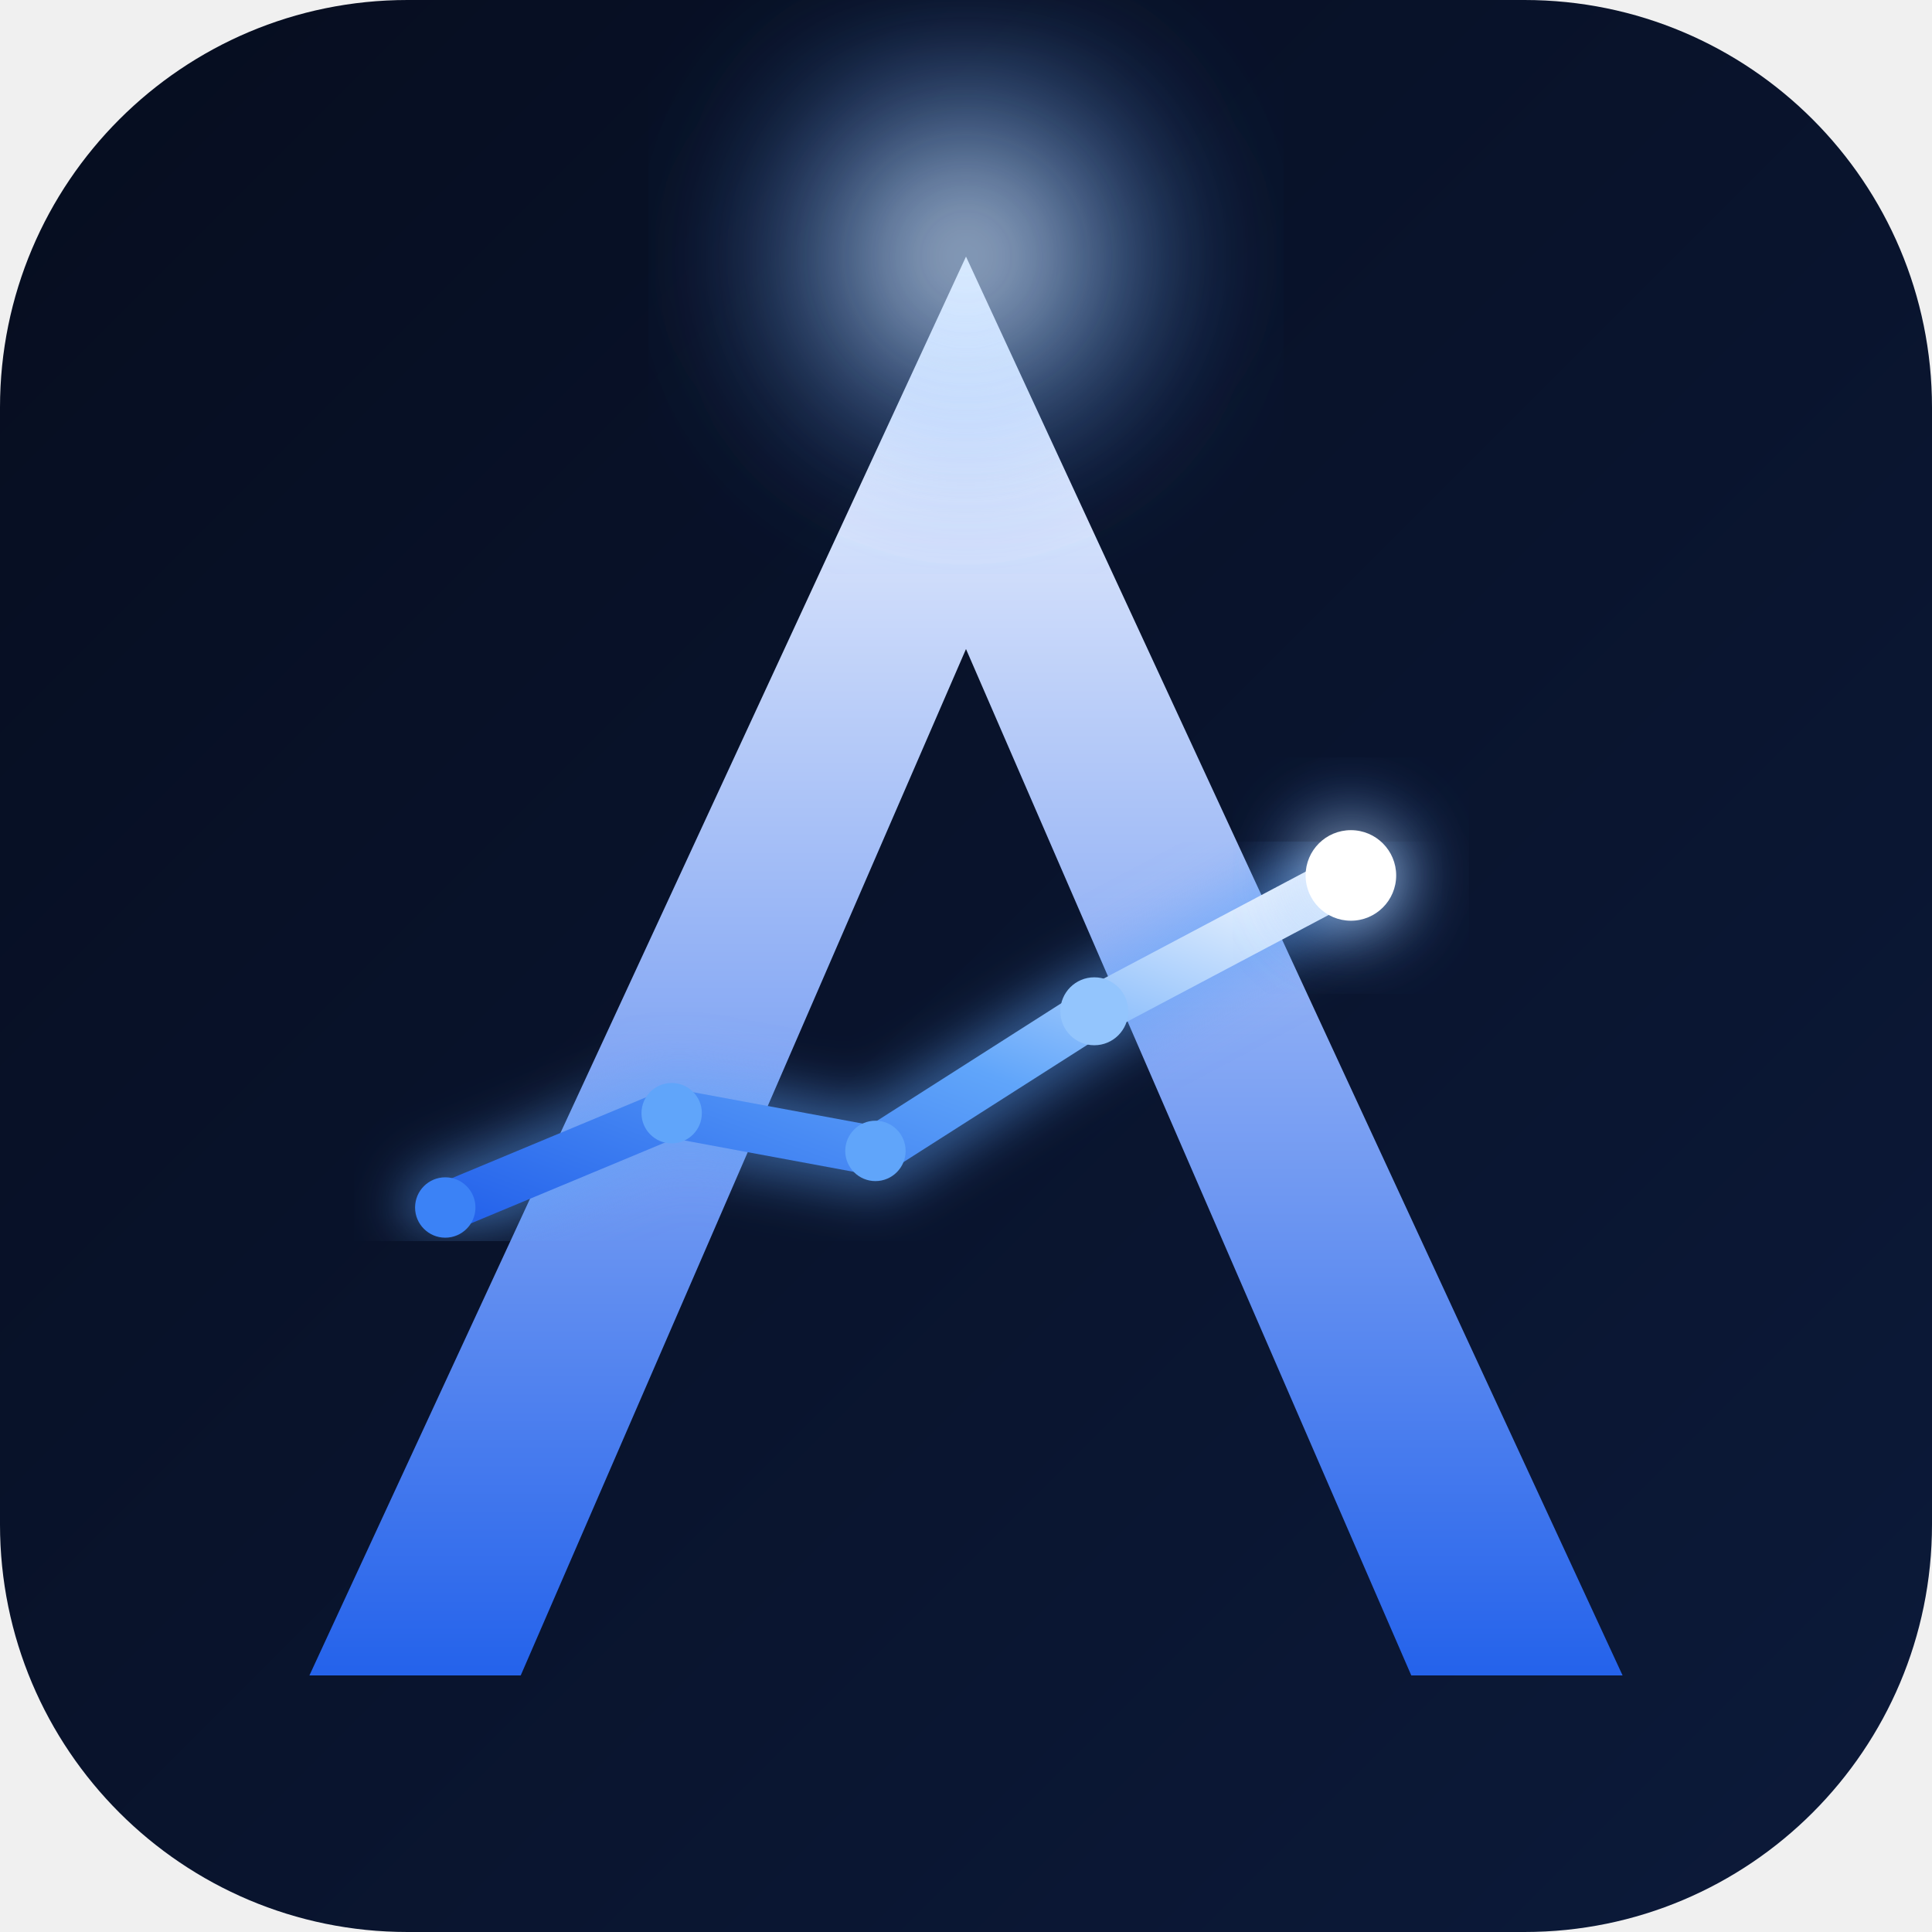
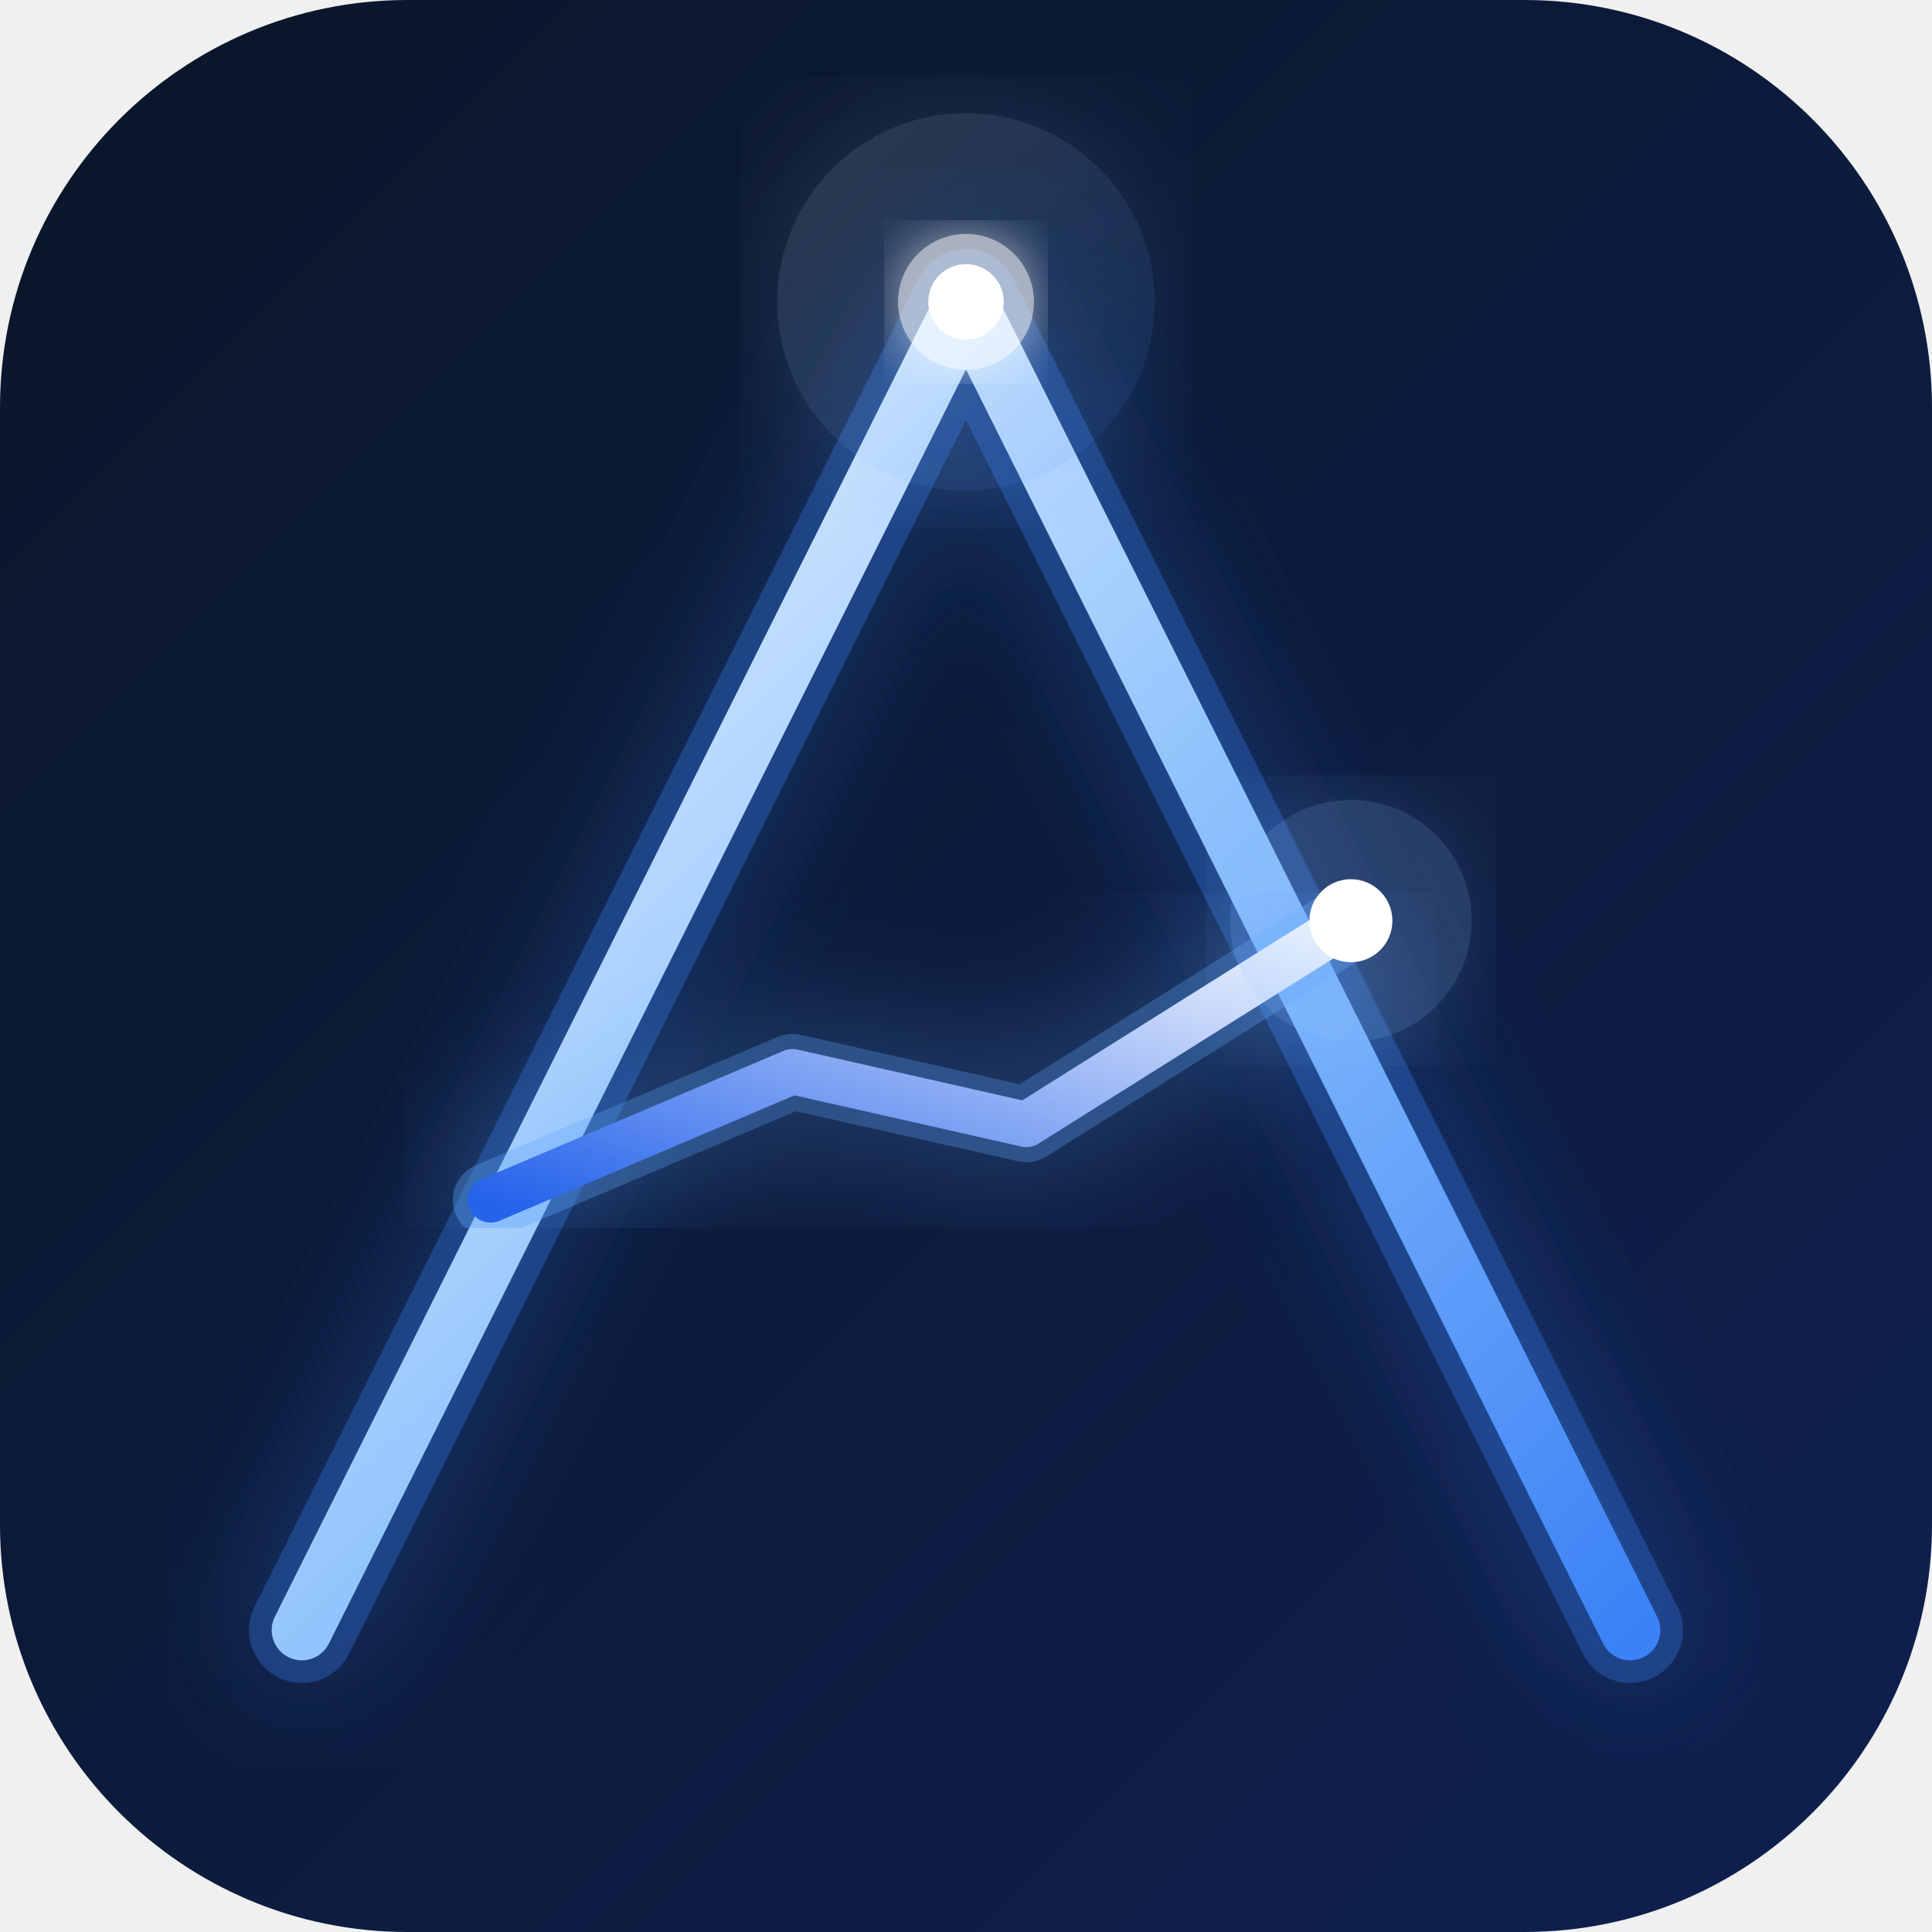
<svg xmlns="http://www.w3.org/2000/svg" viewBox="0 0 512 512" fill="none">
  <defs>
    <linearGradient id="bg" x1="0%" y1="0%" x2="100%" y2="100%">
-       <stop offset="0%" stop-color="#060d1f" />
-       <stop offset="100%" stop-color="#0c1a3a" />
+       <stop offset="0%" stop-color="#0a1628" />
+       <stop offset="100%" stop-color="#0f2050" />
    </linearGradient>
-     <linearGradient id="legs" x1="0%" y1="0%" x2="0%" y2="100%">
+     <linearGradient id="lg1" x1="0%" y1="0%" x2="100%" y2="100%">
      <stop offset="0%" stop-color="#ffffff" />
-       <stop offset="100%" stop-color="#2563eb" />
+       <stop offset="50%" stop-color="#93c5fd" />
+       <stop offset="100%" stop-color="#3b82f6" />
    </linearGradient>
    <linearGradient id="trend" x1="0%" y1="100%" x2="100%" y2="0%">
      <stop offset="0%" stop-color="#2563eb" />
-       <stop offset="50%" stop-color="#60a5fa" />
      <stop offset="100%" stop-color="#ffffff" />
    </linearGradient>
-     <radialGradient id="apexglow" cx="50%" cy="50%" r="50%">
-       <stop offset="0%" stop-color="#ffffff" />
-       <stop offset="40%" stop-color="#93c5fd" stop-opacity="0.6" />
-       <stop offset="100%" stop-color="#3b82f6" stop-opacity="0" />
-     </radialGradient>
-     <radialGradient id="dotglow" cx="50%" cy="50%" r="50%">
-       <stop offset="0%" stop-color="#ffffff" />
-       <stop offset="50%" stop-color="#93c5fd" stop-opacity="0.5" />
-       <stop offset="100%" stop-color="#3b82f6" stop-opacity="0" />
-     </radialGradient>
-     <filter id="glow-lg">
-       <feGaussianBlur stdDeviation="16" />
+     <filter id="glow">
+       <feGaussianBlur stdDeviation="8" result="blur" />
+       <feMerge>
+         <feMergeNode in="blur" />
+         <feMergeNode in="SourceGraphic" />
+       </feMerge>
    </filter>
-     <filter id="glow-sm">
-       <feGaussianBlur stdDeviation="7" />
+     <filter id="bigglow">
+       <feGaussianBlur stdDeviation="18" result="blur" />
+       <feMerge>
+         <feMergeNode in="blur" />
+         <feMergeNode in="SourceGraphic" />
+       </feMerge>
    </filter>
  </defs>
  <rect width="512" height="512" rx="108" fill="url(#bg)" />
-   <path d="M256,68 L82,444 L138,444 L256,172 Z" fill="url(#legs)" />
-   <path d="M256,68 L430,444 L374,444 L256,172 Z" fill="url(#legs)" />
-   <circle cx="256" cy="68" r="70" fill="url(#apexglow)" filter="url(#glow-lg)" opacity="0.9" />
-   <polyline points="118,320 178,295 232,305 290,268 358,232" stroke="#60a5fa" stroke-width="22" stroke-linecap="round" stroke-linejoin="round" filter="url(#glow-sm)" opacity="0.5" />
-   <polyline points="118,320 178,295 232,305 290,268 358,232" stroke="url(#trend)" stroke-width="13" stroke-linecap="round" stroke-linejoin="round" />
-   <circle cx="118" cy="320" r="8" fill="#3b82f6" />
-   <circle cx="178" cy="295" r="8" fill="#60a5fa" />
-   <circle cx="232" cy="305" r="8" fill="#60a5fa" />
-   <circle cx="290" cy="268" r="9" fill="#93c5fd" />
-   <circle cx="358" cy="232" r="26" fill="url(#dotglow)" filter="url(#glow-sm)" opacity="0.8" />
-   <circle cx="358" cy="232" r="12" fill="white" />
+   <polyline points="80,432 256,80 432,432" stroke="rgba(59,130,246,0.3)" stroke-width="28" stroke-linecap="round" stroke-linejoin="round" filter="url(#bigglow)" />
+   <polyline points="80,432 256,80 432,432" stroke="url(#lg1)" stroke-width="16" stroke-linecap="round" stroke-linejoin="round" />
+   <polyline points="130,318 210,284 272,298 358,244" stroke="#60a5fa" stroke-width="20" stroke-linecap="round" stroke-linejoin="round" opacity="0.4" filter="url(#bigglow)" />
+   <polyline points="130,318 210,284 272,298 358,244" stroke="url(#trend)" stroke-width="12" stroke-linecap="round" stroke-linejoin="round" />
+   <circle cx="256" cy="80" r="50" fill="url(#lg1)" opacity="0.15" filter="url(#bigglow)" />
+   <circle cx="256" cy="80" r="18" fill="white" filter="url(#glow)" opacity="0.6" />
+   <circle cx="256" cy="80" r="10" fill="white" />
+   <circle cx="358" cy="244" r="32" fill="#93c5fd" opacity="0.2" filter="url(#bigglow)" />
+   <circle cx="358" cy="244" r="11" fill="white" />
</svg>
